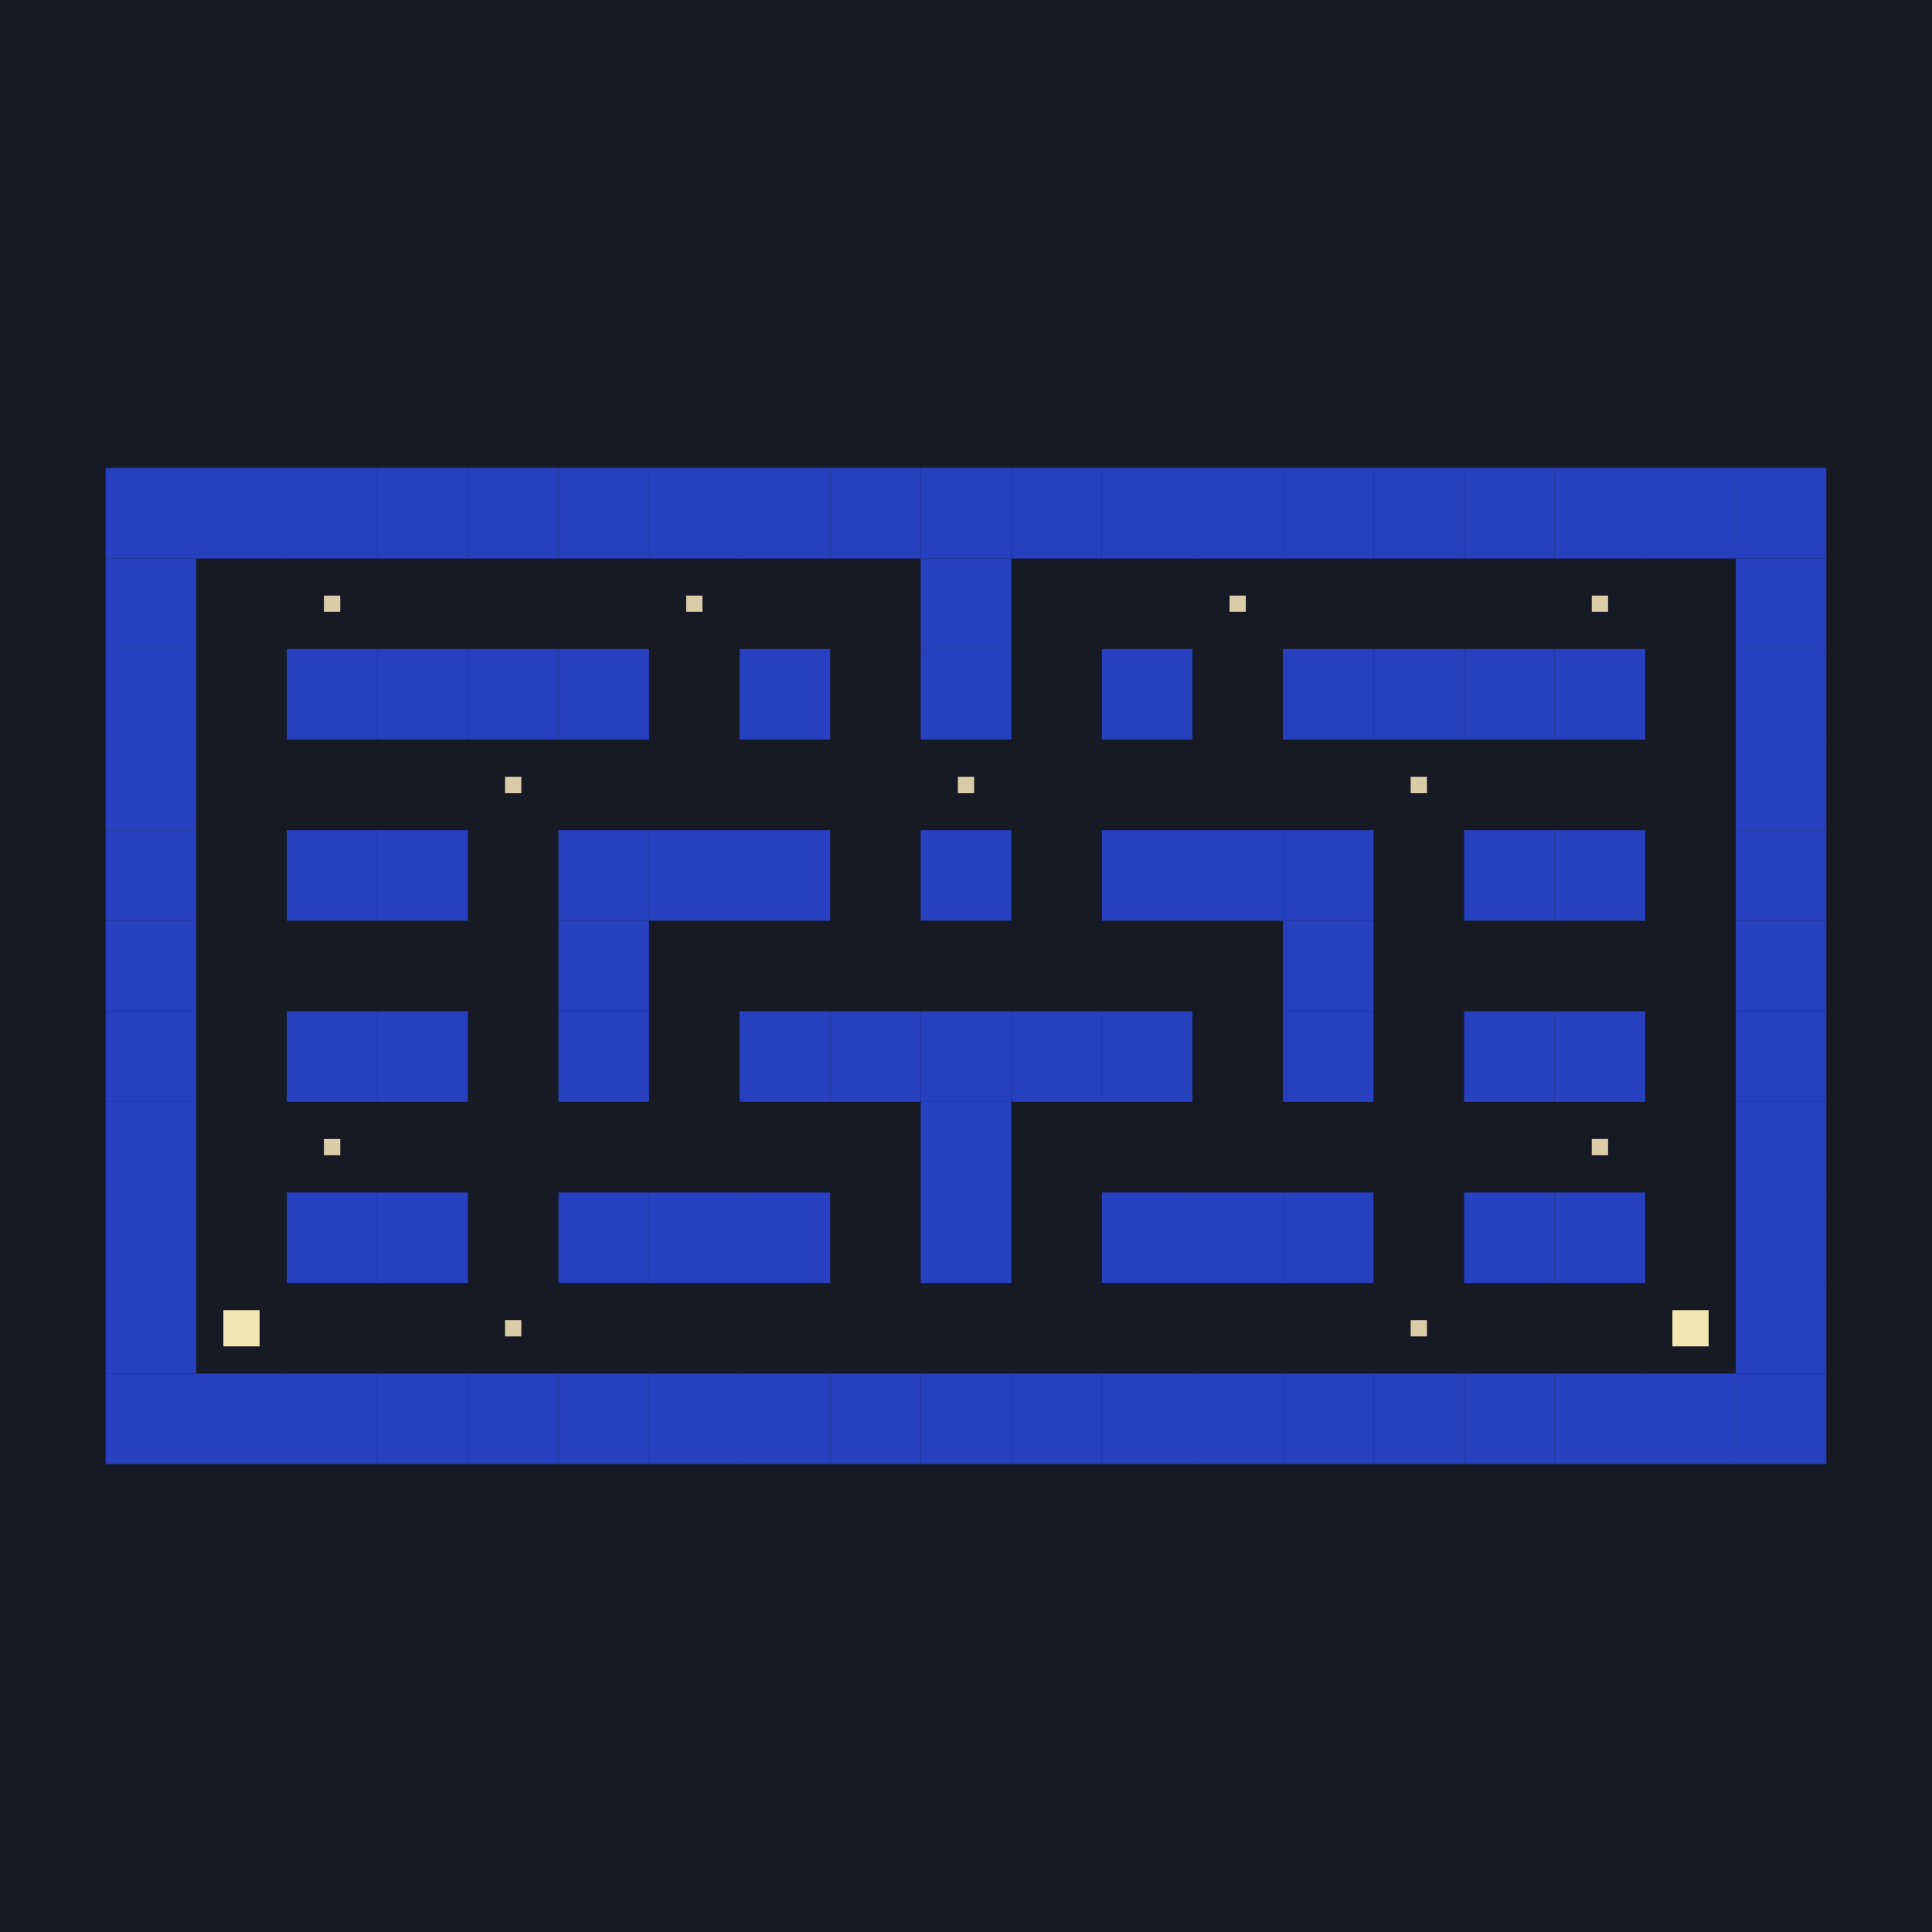
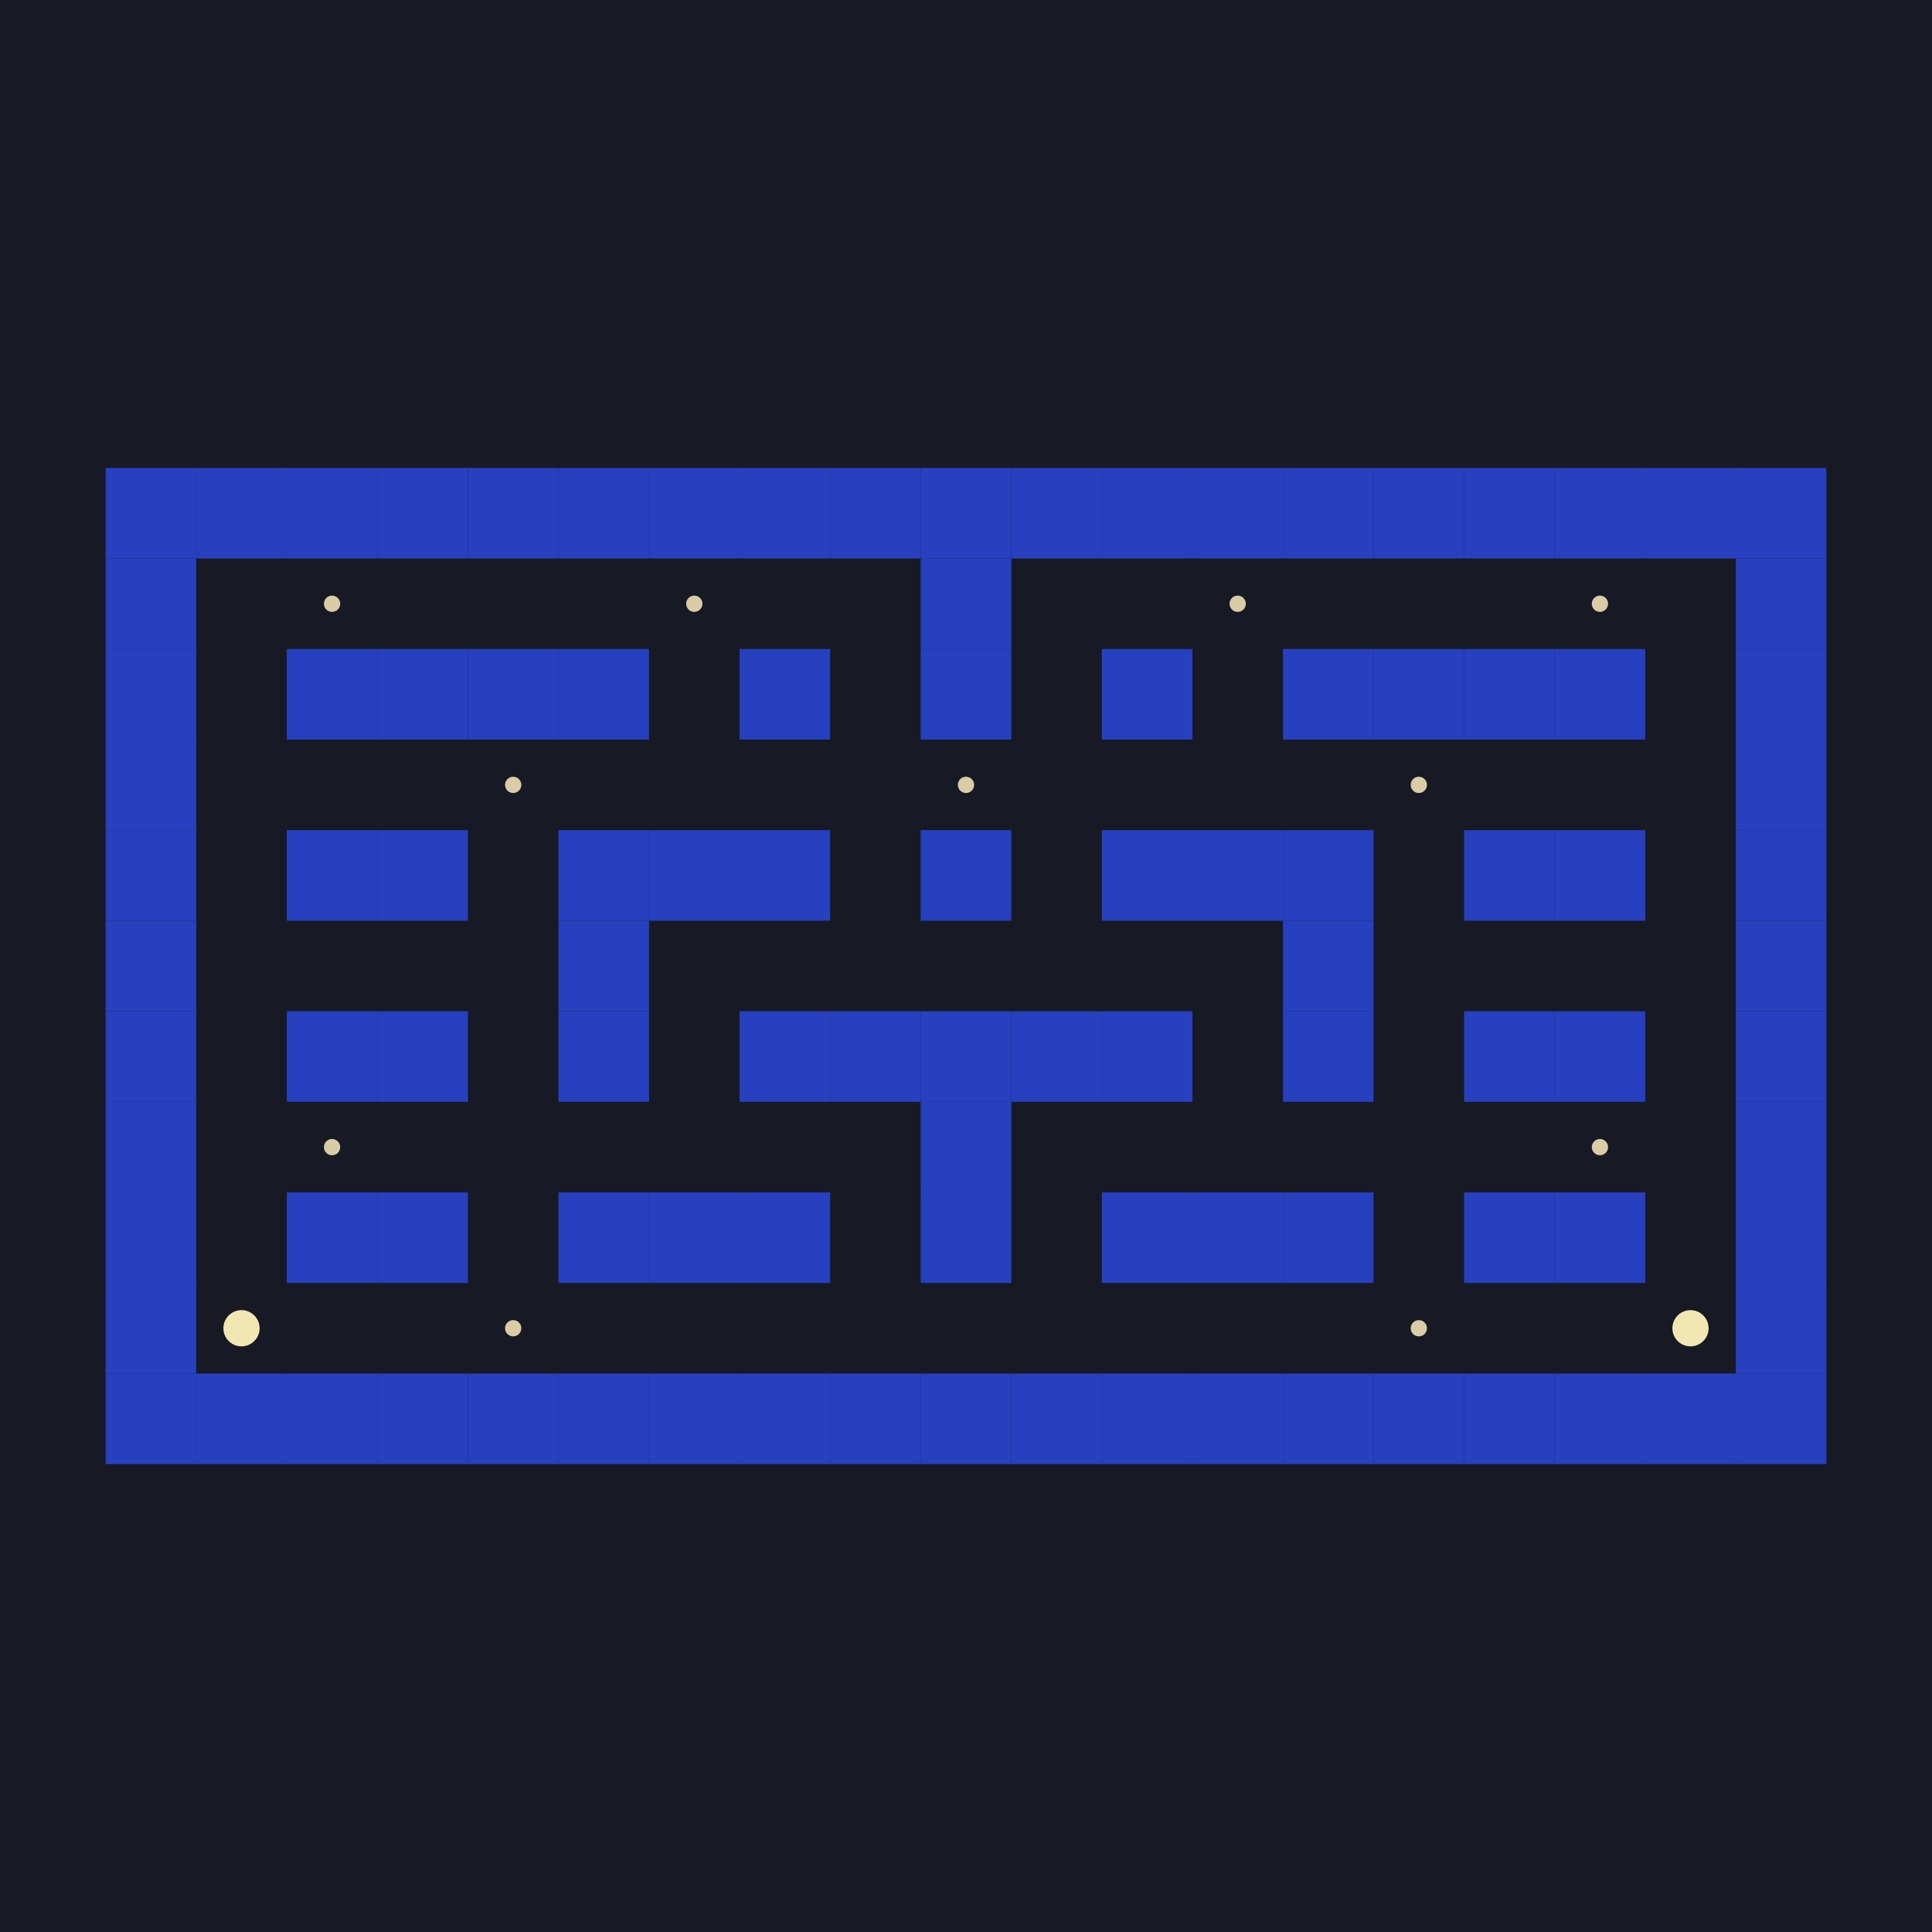
<svg xmlns="http://www.w3.org/2000/svg" width="512" height="512" viewBox="0 0 512 512">
  <rect x="0.00" y="0.00" width="512.00" height="512.00" fill="rgb(23,26,36)" />
-   <rect x="59.20" y="347.20" width="9.60" height="9.60" fill="rgb(242,230,179)" />
-   <rect x="443.20" y="347.20" width="9.60" height="9.60" fill="rgb(242,230,179)" />
-   <rect x="85.84" y="157.84" width="4.32" height="4.32" fill="rgb(217,204,166)" />
-   <rect x="181.84" y="157.84" width="4.32" height="4.32" fill="rgb(217,204,166)" />
-   <rect x="325.84" y="157.84" width="4.32" height="4.32" fill="rgb(217,204,166)" />
-   <rect x="421.84" y="157.84" width="4.32" height="4.32" fill="rgb(217,204,166)" />
-   <rect x="133.84" y="205.84" width="4.32" height="4.32" fill="rgb(217,204,166)" />
-   <rect x="253.84" y="205.84" width="4.32" height="4.32" fill="rgb(217,204,166)" />
-   <rect x="373.84" y="205.84" width="4.32" height="4.32" fill="rgb(217,204,166)" />
-   <rect x="85.84" y="301.84" width="4.32" height="4.32" fill="rgb(217,204,166)" />
-   <rect x="421.84" y="301.84" width="4.32" height="4.32" fill="rgb(217,204,166)" />
-   <rect x="133.84" y="349.84" width="4.32" height="4.32" fill="rgb(217,204,166)" />
-   <rect x="373.84" y="349.84" width="4.32" height="4.32" fill="rgb(217,204,166)" />
+   <ellipse cx="64.00" cy="352.00" rx="4.80" ry="4.80" fill="rgb(242,230,179)" />
+   <ellipse cx="448.00" cy="352.00" rx="4.80" ry="4.80" fill="rgb(242,230,179)" />
+   <ellipse cx="88.00" cy="160.00" rx="2.16" ry="2.16" fill="rgb(217,204,166)" />
+   <ellipse cx="184.00" cy="160.00" rx="2.16" ry="2.16" fill="rgb(217,204,166)" />
+   <ellipse cx="328.00" cy="160.00" rx="2.16" ry="2.16" fill="rgb(217,204,166)" />
+   <ellipse cx="424.00" cy="160.00" rx="2.16" ry="2.16" fill="rgb(217,204,166)" />
+   <ellipse cx="136.00" cy="208.00" rx="2.16" ry="2.16" fill="rgb(217,204,166)" />
+   <ellipse cx="256.00" cy="208.00" rx="2.16" ry="2.16" fill="rgb(217,204,166)" />
+   <ellipse cx="376.00" cy="208.00" rx="2.16" ry="2.16" fill="rgb(217,204,166)" />
+   <ellipse cx="88.00" cy="304.00" rx="2.16" ry="2.16" fill="rgb(217,204,166)" />
+   <ellipse cx="424.00" cy="304.00" rx="2.16" ry="2.16" fill="rgb(217,204,166)" />
+   <ellipse cx="136.00" cy="352.00" rx="2.16" ry="2.16" fill="rgb(217,204,166)" />
+   <ellipse cx="376.00" cy="352.00" rx="2.16" ry="2.16" fill="rgb(217,204,166)" />
  <rect x="28.00" y="124.00" width="24.00" height="24.00" fill="rgb(38,64,191)" />
  <rect x="52.00" y="124.00" width="24.00" height="24.00" fill="rgb(38,64,191)" />
  <rect x="76.00" y="124.00" width="24.00" height="24.00" fill="rgb(38,64,191)" />
  <rect x="100.00" y="124.00" width="24.00" height="24.00" fill="rgb(38,64,191)" />
  <rect x="124.00" y="124.00" width="24.00" height="24.00" fill="rgb(38,64,191)" />
  <rect x="148.00" y="124.00" width="24.00" height="24.00" fill="rgb(38,64,191)" />
  <rect x="172.00" y="124.00" width="24.00" height="24.00" fill="rgb(38,64,191)" />
  <rect x="196.00" y="124.00" width="24.00" height="24.00" fill="rgb(38,64,191)" />
  <rect x="220.00" y="124.00" width="24.00" height="24.00" fill="rgb(38,64,191)" />
  <rect x="244.00" y="124.00" width="24.00" height="24.00" fill="rgb(38,64,191)" />
  <rect x="268.00" y="124.00" width="24.00" height="24.00" fill="rgb(38,64,191)" />
  <rect x="292.00" y="124.00" width="24.00" height="24.00" fill="rgb(38,64,191)" />
  <rect x="316.00" y="124.00" width="24.00" height="24.00" fill="rgb(38,64,191)" />
  <rect x="340.00" y="124.00" width="24.00" height="24.00" fill="rgb(38,64,191)" />
  <rect x="364.00" y="124.00" width="24.00" height="24.00" fill="rgb(38,64,191)" />
  <rect x="388.00" y="124.00" width="24.00" height="24.00" fill="rgb(38,64,191)" />
  <rect x="412.00" y="124.00" width="24.00" height="24.00" fill="rgb(38,64,191)" />
  <rect x="436.00" y="124.00" width="24.00" height="24.00" fill="rgb(38,64,191)" />
  <rect x="460.00" y="124.00" width="24.00" height="24.00" fill="rgb(38,64,191)" />
  <rect x="28.00" y="148.00" width="24.00" height="24.00" fill="rgb(38,64,191)" />
  <rect x="244.00" y="148.00" width="24.00" height="24.00" fill="rgb(38,64,191)" />
  <rect x="460.00" y="148.00" width="24.00" height="24.00" fill="rgb(38,64,191)" />
  <rect x="28.00" y="172.00" width="24.00" height="24.00" fill="rgb(38,64,191)" />
  <rect x="76.00" y="172.00" width="24.00" height="24.00" fill="rgb(38,64,191)" />
  <rect x="100.00" y="172.00" width="24.00" height="24.00" fill="rgb(38,64,191)" />
  <rect x="124.00" y="172.00" width="24.00" height="24.00" fill="rgb(38,64,191)" />
  <rect x="148.00" y="172.00" width="24.00" height="24.00" fill="rgb(38,64,191)" />
  <rect x="196.00" y="172.00" width="24.00" height="24.00" fill="rgb(38,64,191)" />
  <rect x="244.00" y="172.00" width="24.00" height="24.00" fill="rgb(38,64,191)" />
  <rect x="292.00" y="172.00" width="24.00" height="24.00" fill="rgb(38,64,191)" />
  <rect x="340.00" y="172.00" width="24.00" height="24.00" fill="rgb(38,64,191)" />
  <rect x="364.00" y="172.00" width="24.00" height="24.00" fill="rgb(38,64,191)" />
  <rect x="388.00" y="172.00" width="24.00" height="24.00" fill="rgb(38,64,191)" />
  <rect x="412.00" y="172.00" width="24.00" height="24.00" fill="rgb(38,64,191)" />
  <rect x="460.00" y="172.00" width="24.00" height="24.00" fill="rgb(38,64,191)" />
  <rect x="28.00" y="196.00" width="24.00" height="24.00" fill="rgb(38,64,191)" />
  <rect x="460.00" y="196.00" width="24.00" height="24.00" fill="rgb(38,64,191)" />
  <rect x="28.00" y="220.00" width="24.00" height="24.00" fill="rgb(38,64,191)" />
  <rect x="76.00" y="220.00" width="24.00" height="24.00" fill="rgb(38,64,191)" />
  <rect x="100.00" y="220.00" width="24.00" height="24.00" fill="rgb(38,64,191)" />
  <rect x="148.00" y="220.00" width="24.00" height="24.00" fill="rgb(38,64,191)" />
  <rect x="172.00" y="220.00" width="24.00" height="24.00" fill="rgb(38,64,191)" />
  <rect x="196.00" y="220.00" width="24.00" height="24.00" fill="rgb(38,64,191)" />
  <rect x="244.00" y="220.00" width="24.00" height="24.00" fill="rgb(38,64,191)" />
  <rect x="292.00" y="220.00" width="24.00" height="24.00" fill="rgb(38,64,191)" />
  <rect x="316.00" y="220.00" width="24.00" height="24.00" fill="rgb(38,64,191)" />
  <rect x="340.00" y="220.00" width="24.00" height="24.00" fill="rgb(38,64,191)" />
  <rect x="388.00" y="220.00" width="24.00" height="24.00" fill="rgb(38,64,191)" />
  <rect x="412.00" y="220.00" width="24.00" height="24.00" fill="rgb(38,64,191)" />
  <rect x="460.00" y="220.00" width="24.00" height="24.00" fill="rgb(38,64,191)" />
  <rect x="28.00" y="244.00" width="24.00" height="24.00" fill="rgb(38,64,191)" />
  <rect x="148.00" y="244.00" width="24.00" height="24.00" fill="rgb(38,64,191)" />
  <rect x="340.00" y="244.00" width="24.00" height="24.00" fill="rgb(38,64,191)" />
  <rect x="460.00" y="244.00" width="24.00" height="24.00" fill="rgb(38,64,191)" />
  <rect x="28.00" y="268.00" width="24.00" height="24.00" fill="rgb(38,64,191)" />
  <rect x="76.00" y="268.00" width="24.00" height="24.00" fill="rgb(38,64,191)" />
  <rect x="100.00" y="268.00" width="24.00" height="24.00" fill="rgb(38,64,191)" />
  <rect x="148.00" y="268.00" width="24.00" height="24.00" fill="rgb(38,64,191)" />
  <rect x="196.00" y="268.00" width="24.00" height="24.00" fill="rgb(38,64,191)" />
  <rect x="220.00" y="268.00" width="24.00" height="24.00" fill="rgb(38,64,191)" />
  <rect x="244.00" y="268.00" width="24.00" height="24.00" fill="rgb(38,64,191)" />
  <rect x="268.00" y="268.00" width="24.00" height="24.00" fill="rgb(38,64,191)" />
  <rect x="292.00" y="268.00" width="24.00" height="24.00" fill="rgb(38,64,191)" />
  <rect x="340.00" y="268.00" width="24.00" height="24.00" fill="rgb(38,64,191)" />
  <rect x="388.00" y="268.00" width="24.00" height="24.00" fill="rgb(38,64,191)" />
  <rect x="412.00" y="268.00" width="24.00" height="24.00" fill="rgb(38,64,191)" />
  <rect x="460.00" y="268.00" width="24.00" height="24.00" fill="rgb(38,64,191)" />
  <rect x="28.00" y="292.00" width="24.00" height="24.00" fill="rgb(38,64,191)" />
  <rect x="244.00" y="292.00" width="24.00" height="24.00" fill="rgb(38,64,191)" />
  <rect x="460.00" y="292.00" width="24.00" height="24.00" fill="rgb(38,64,191)" />
  <rect x="28.00" y="316.00" width="24.00" height="24.00" fill="rgb(38,64,191)" />
  <rect x="76.00" y="316.00" width="24.00" height="24.00" fill="rgb(38,64,191)" />
  <rect x="100.00" y="316.00" width="24.00" height="24.00" fill="rgb(38,64,191)" />
  <rect x="148.00" y="316.00" width="24.00" height="24.00" fill="rgb(38,64,191)" />
  <rect x="172.00" y="316.00" width="24.00" height="24.00" fill="rgb(38,64,191)" />
  <rect x="196.00" y="316.00" width="24.00" height="24.00" fill="rgb(38,64,191)" />
  <rect x="244.00" y="316.00" width="24.00" height="24.00" fill="rgb(38,64,191)" />
  <rect x="292.00" y="316.00" width="24.00" height="24.00" fill="rgb(38,64,191)" />
  <rect x="316.00" y="316.00" width="24.00" height="24.00" fill="rgb(38,64,191)" />
  <rect x="340.00" y="316.00" width="24.00" height="24.00" fill="rgb(38,64,191)" />
  <rect x="388.00" y="316.00" width="24.00" height="24.00" fill="rgb(38,64,191)" />
  <rect x="412.00" y="316.00" width="24.00" height="24.00" fill="rgb(38,64,191)" />
  <rect x="460.00" y="316.00" width="24.00" height="24.00" fill="rgb(38,64,191)" />
  <rect x="28.00" y="340.00" width="24.00" height="24.00" fill="rgb(38,64,191)" />
  <rect x="460.00" y="340.00" width="24.00" height="24.00" fill="rgb(38,64,191)" />
  <rect x="28.00" y="364.00" width="24.00" height="24.00" fill="rgb(38,64,191)" />
  <rect x="52.00" y="364.00" width="24.00" height="24.00" fill="rgb(38,64,191)" />
  <rect x="76.00" y="364.00" width="24.00" height="24.00" fill="rgb(38,64,191)" />
  <rect x="100.00" y="364.00" width="24.00" height="24.00" fill="rgb(38,64,191)" />
  <rect x="124.00" y="364.00" width="24.00" height="24.00" fill="rgb(38,64,191)" />
  <rect x="148.00" y="364.00" width="24.00" height="24.00" fill="rgb(38,64,191)" />
  <rect x="172.00" y="364.00" width="24.00" height="24.00" fill="rgb(38,64,191)" />
  <rect x="196.00" y="364.00" width="24.00" height="24.00" fill="rgb(38,64,191)" />
  <rect x="220.00" y="364.00" width="24.00" height="24.00" fill="rgb(38,64,191)" />
  <rect x="244.00" y="364.00" width="24.00" height="24.00" fill="rgb(38,64,191)" />
  <rect x="268.00" y="364.00" width="24.00" height="24.00" fill="rgb(38,64,191)" />
  <rect x="292.00" y="364.00" width="24.00" height="24.00" fill="rgb(38,64,191)" />
  <rect x="316.00" y="364.00" width="24.00" height="24.00" fill="rgb(38,64,191)" />
  <rect x="340.00" y="364.00" width="24.00" height="24.00" fill="rgb(38,64,191)" />
  <rect x="364.00" y="364.00" width="24.00" height="24.00" fill="rgb(38,64,191)" />
  <rect x="388.00" y="364.00" width="24.00" height="24.00" fill="rgb(38,64,191)" />
  <rect x="412.00" y="364.00" width="24.00" height="24.00" fill="rgb(38,64,191)" />
  <rect x="436.00" y="364.00" width="24.00" height="24.00" fill="rgb(38,64,191)" />
  <rect x="460.00" y="364.00" width="24.00" height="24.00" fill="rgb(38,64,191)" />
</svg>
